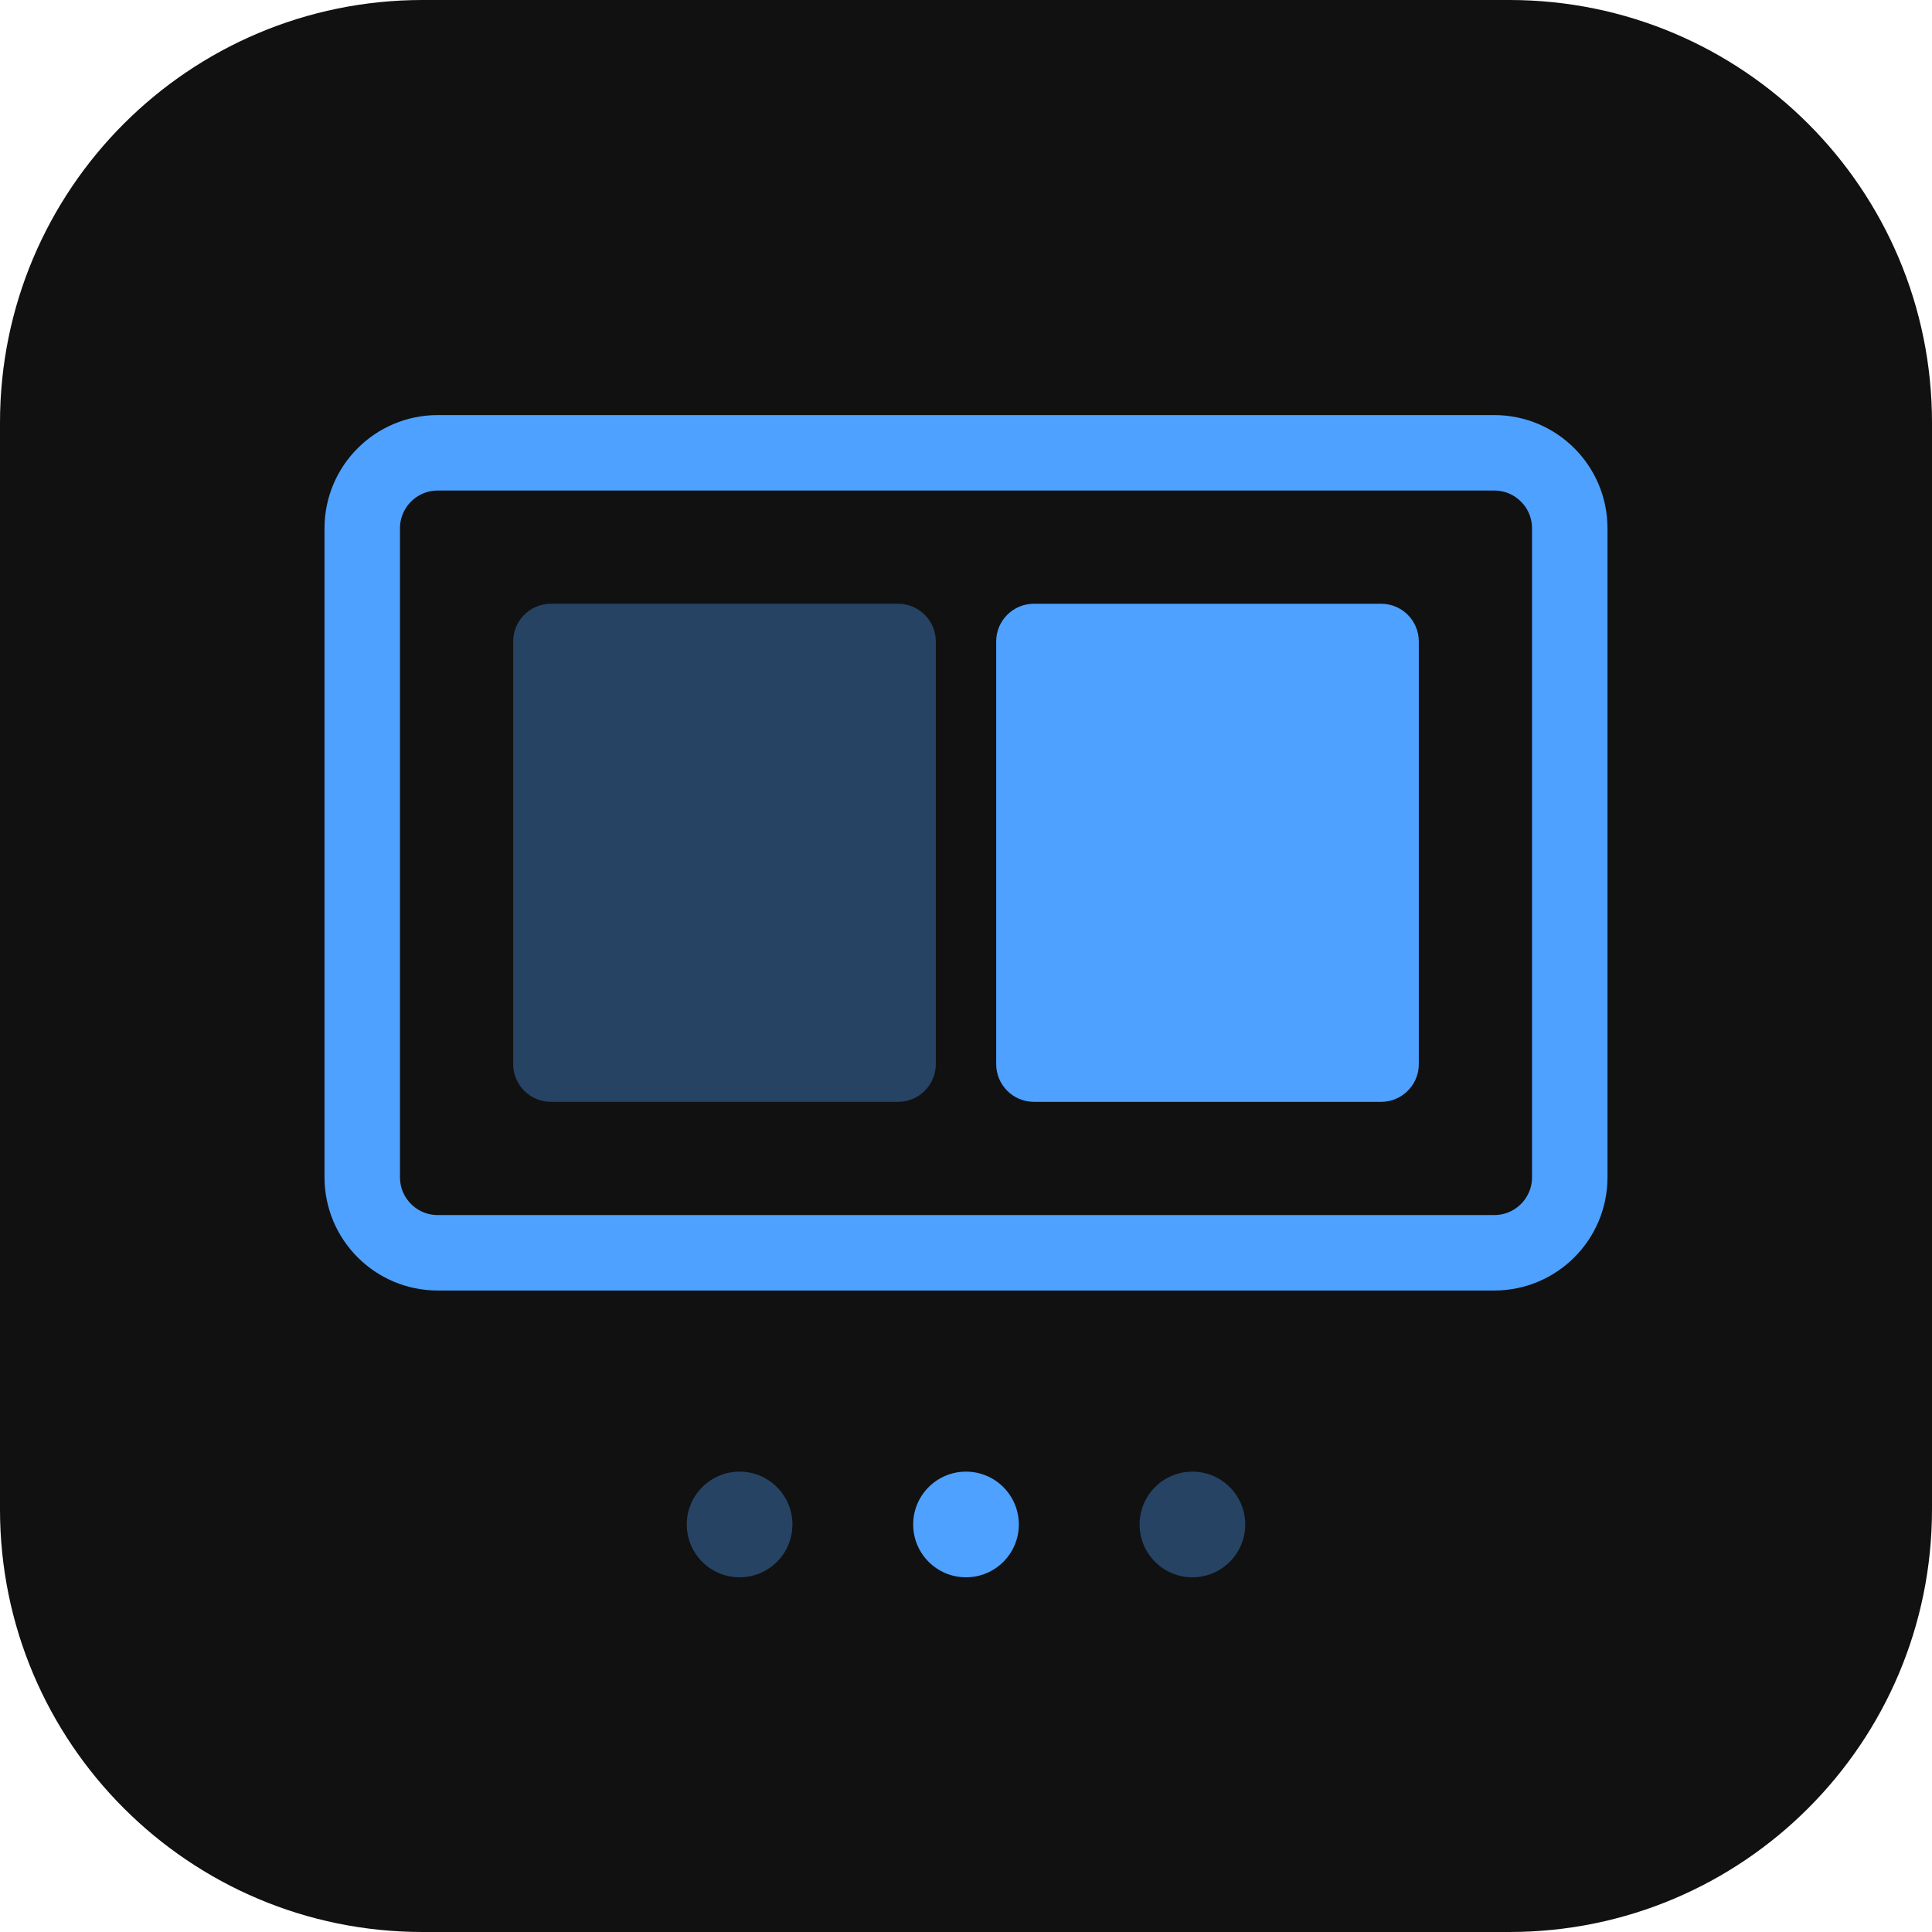
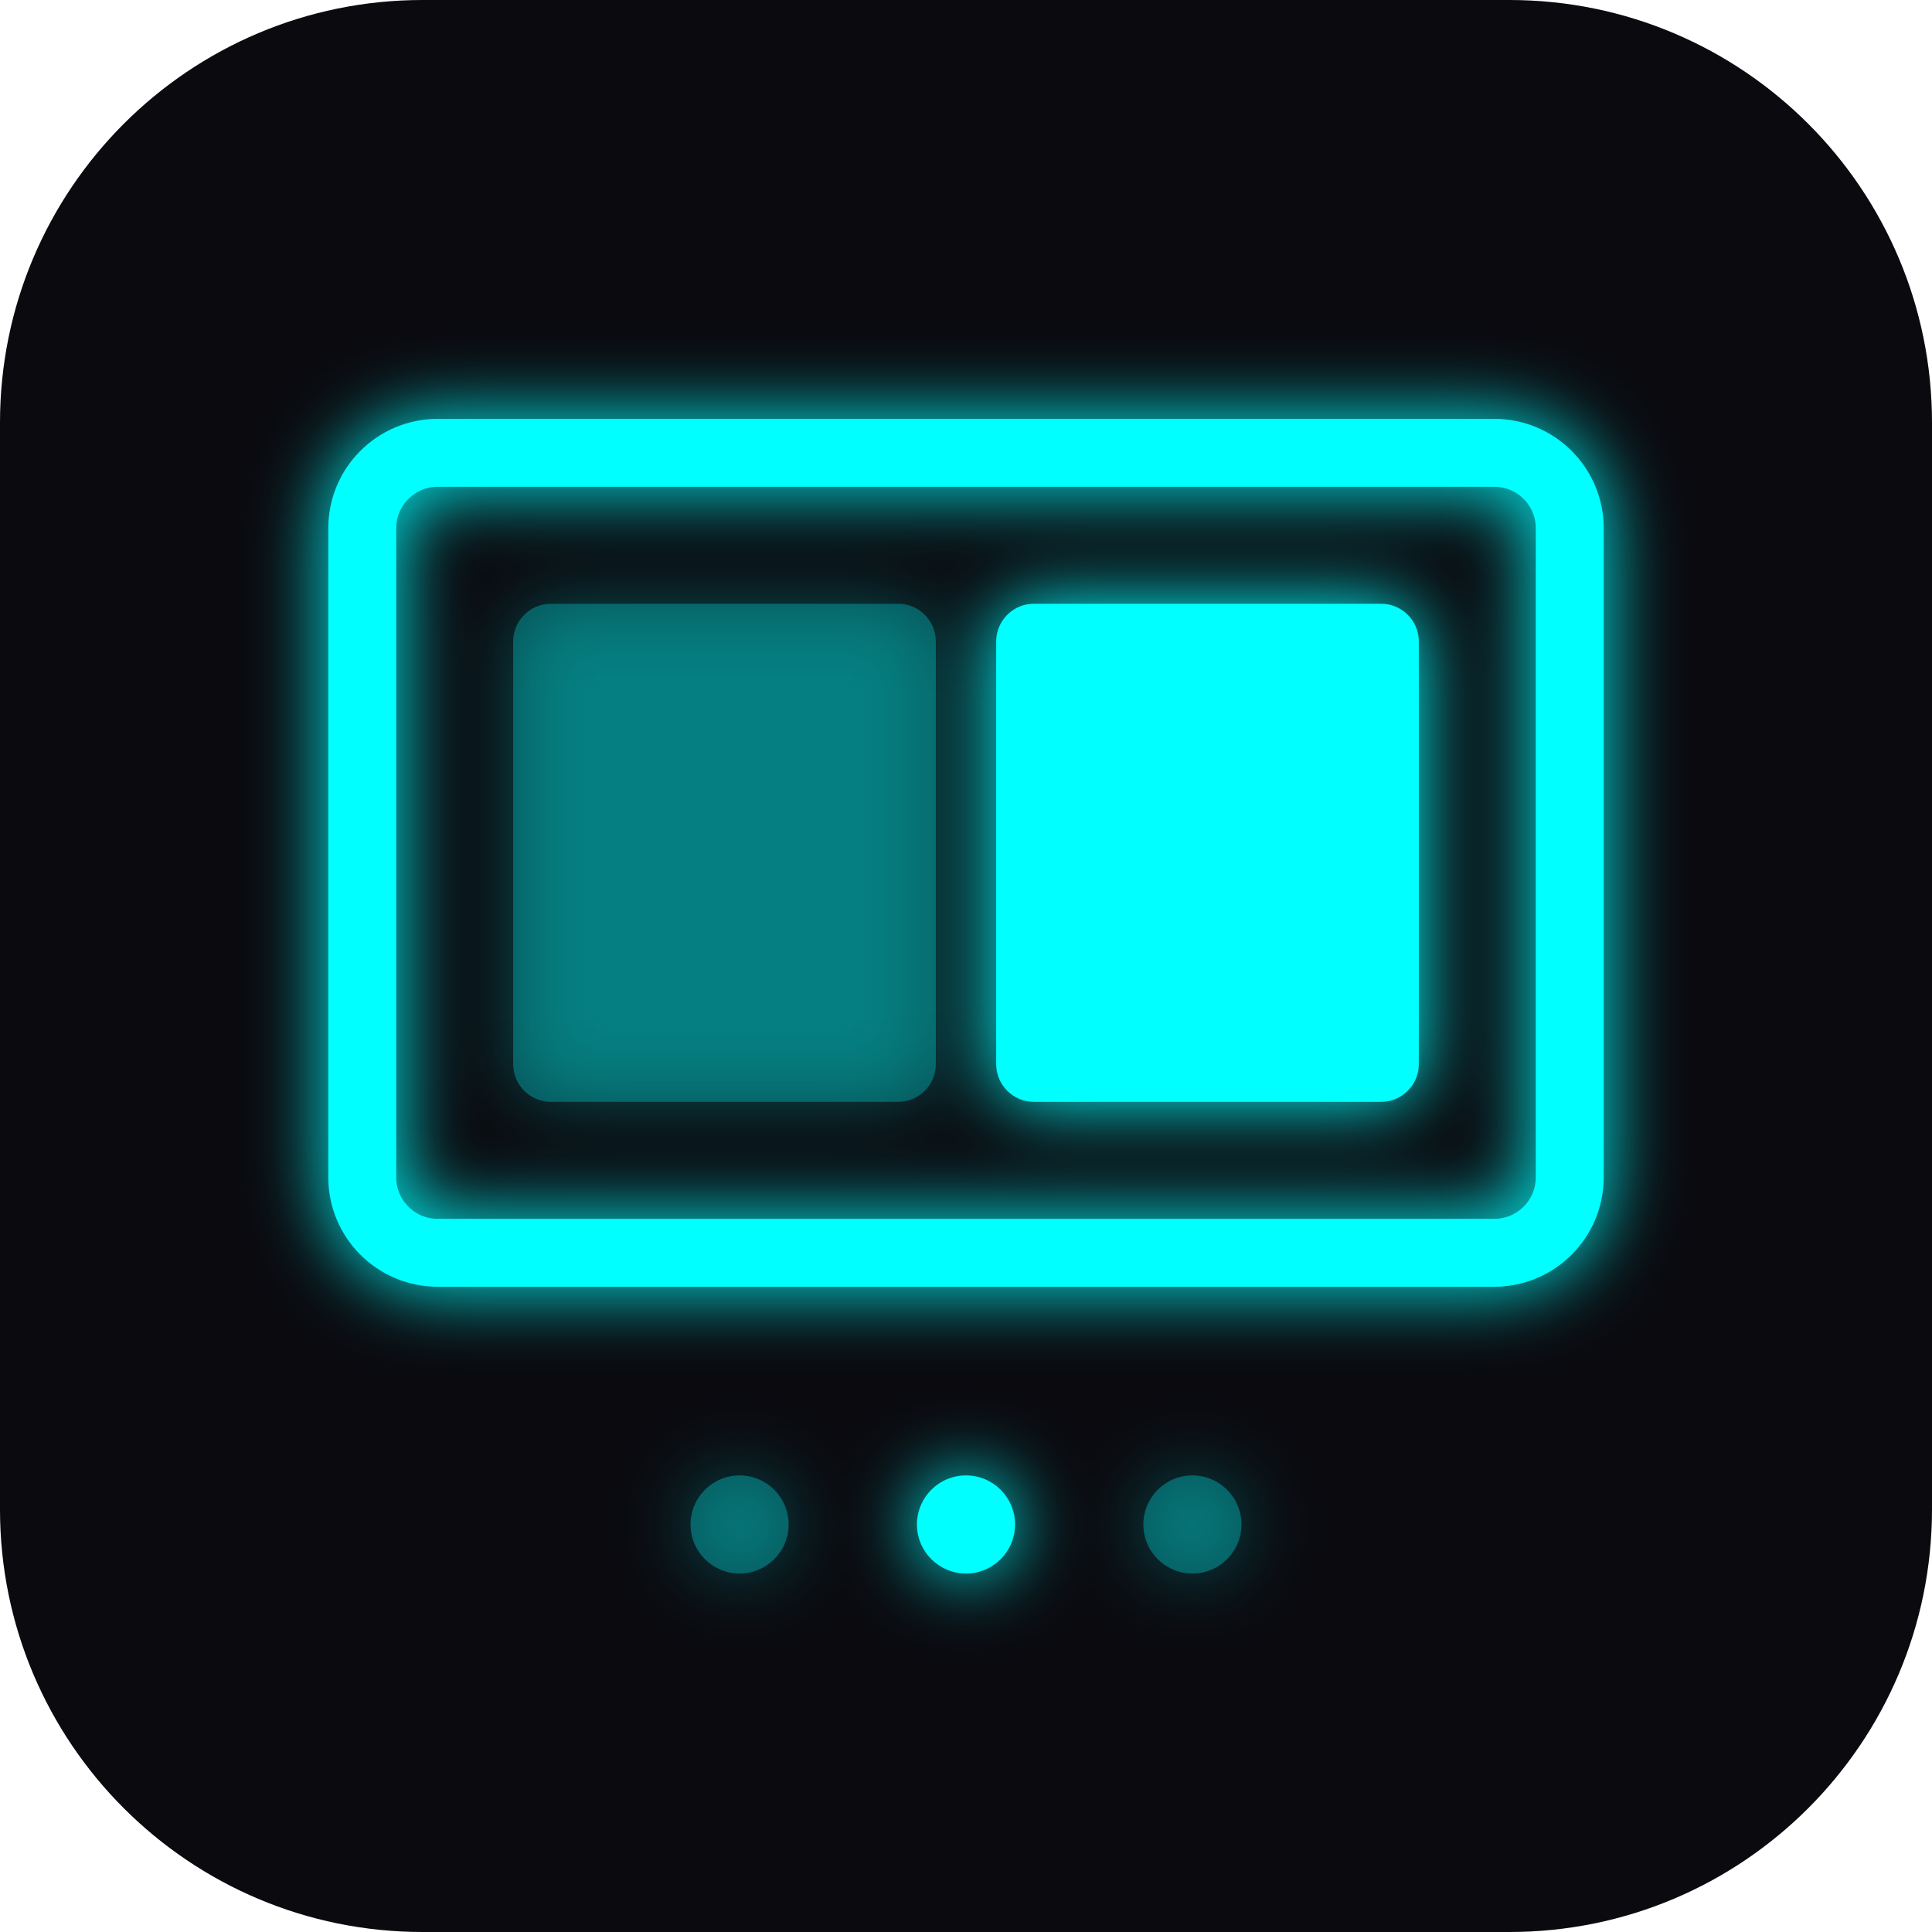
<svg xmlns="http://www.w3.org/2000/svg" viewBox="0 0 512 512">
-   <rect width="512" height="512" rx="112" fill="#111111" />
-   <rect x="96" y="120" width="320" height="212" rx="20" fill="none" stroke="#4ea1ff" stroke-width="20" />
-   <rect x="136" y="160" width="112" height="132" rx="10" fill="#4ea1ff" opacity="0.35" />
-   <rect x="264" y="160" width="112" height="132" rx="10" fill="#4ea1ff" />
-   <g fill="#4ea1ff">
-     <circle cx="196" cy="404" r="14" opacity="0.35" />
-     <circle cx="256" cy="404" r="14" />
-     <circle cx="316" cy="404" r="14" opacity="0.35" />
+   <defs>
+     <filter id="glow" x="-50%" y="-50%" width="200%" height="200%">
+       <feGaussianBlur stdDeviation="10" result="b" />
+       <feMerge>
+         <feMergeNode in="b" />
+         <feMergeNode in="SourceGraphic" />
+       </feMerge>
+     </filter>
+   </defs>
+   <rect width="512" height="512" rx="112" fill="#0a0a0f" />
+   <g filter="url(#glow)">
+     <rect x="96" y="120" width="320" height="212" rx="20" fill="none" stroke="#00ffff" stroke-width="18" />
+     <rect x="136" y="160" width="112" height="132" rx="10" fill="#00ffff" opacity="0.28" />
+     <rect x="264" y="160" width="112" height="132" rx="10" fill="#00ffff" />
+     <g fill="#00ffff">
+       <circle cx="196" cy="404" r="13" opacity="0.3" />
+       <circle cx="256" cy="404" r="13" />
+       <circle cx="316" cy="404" r="13" opacity="0.3" />
+     </g>
  </g>
</svg>
